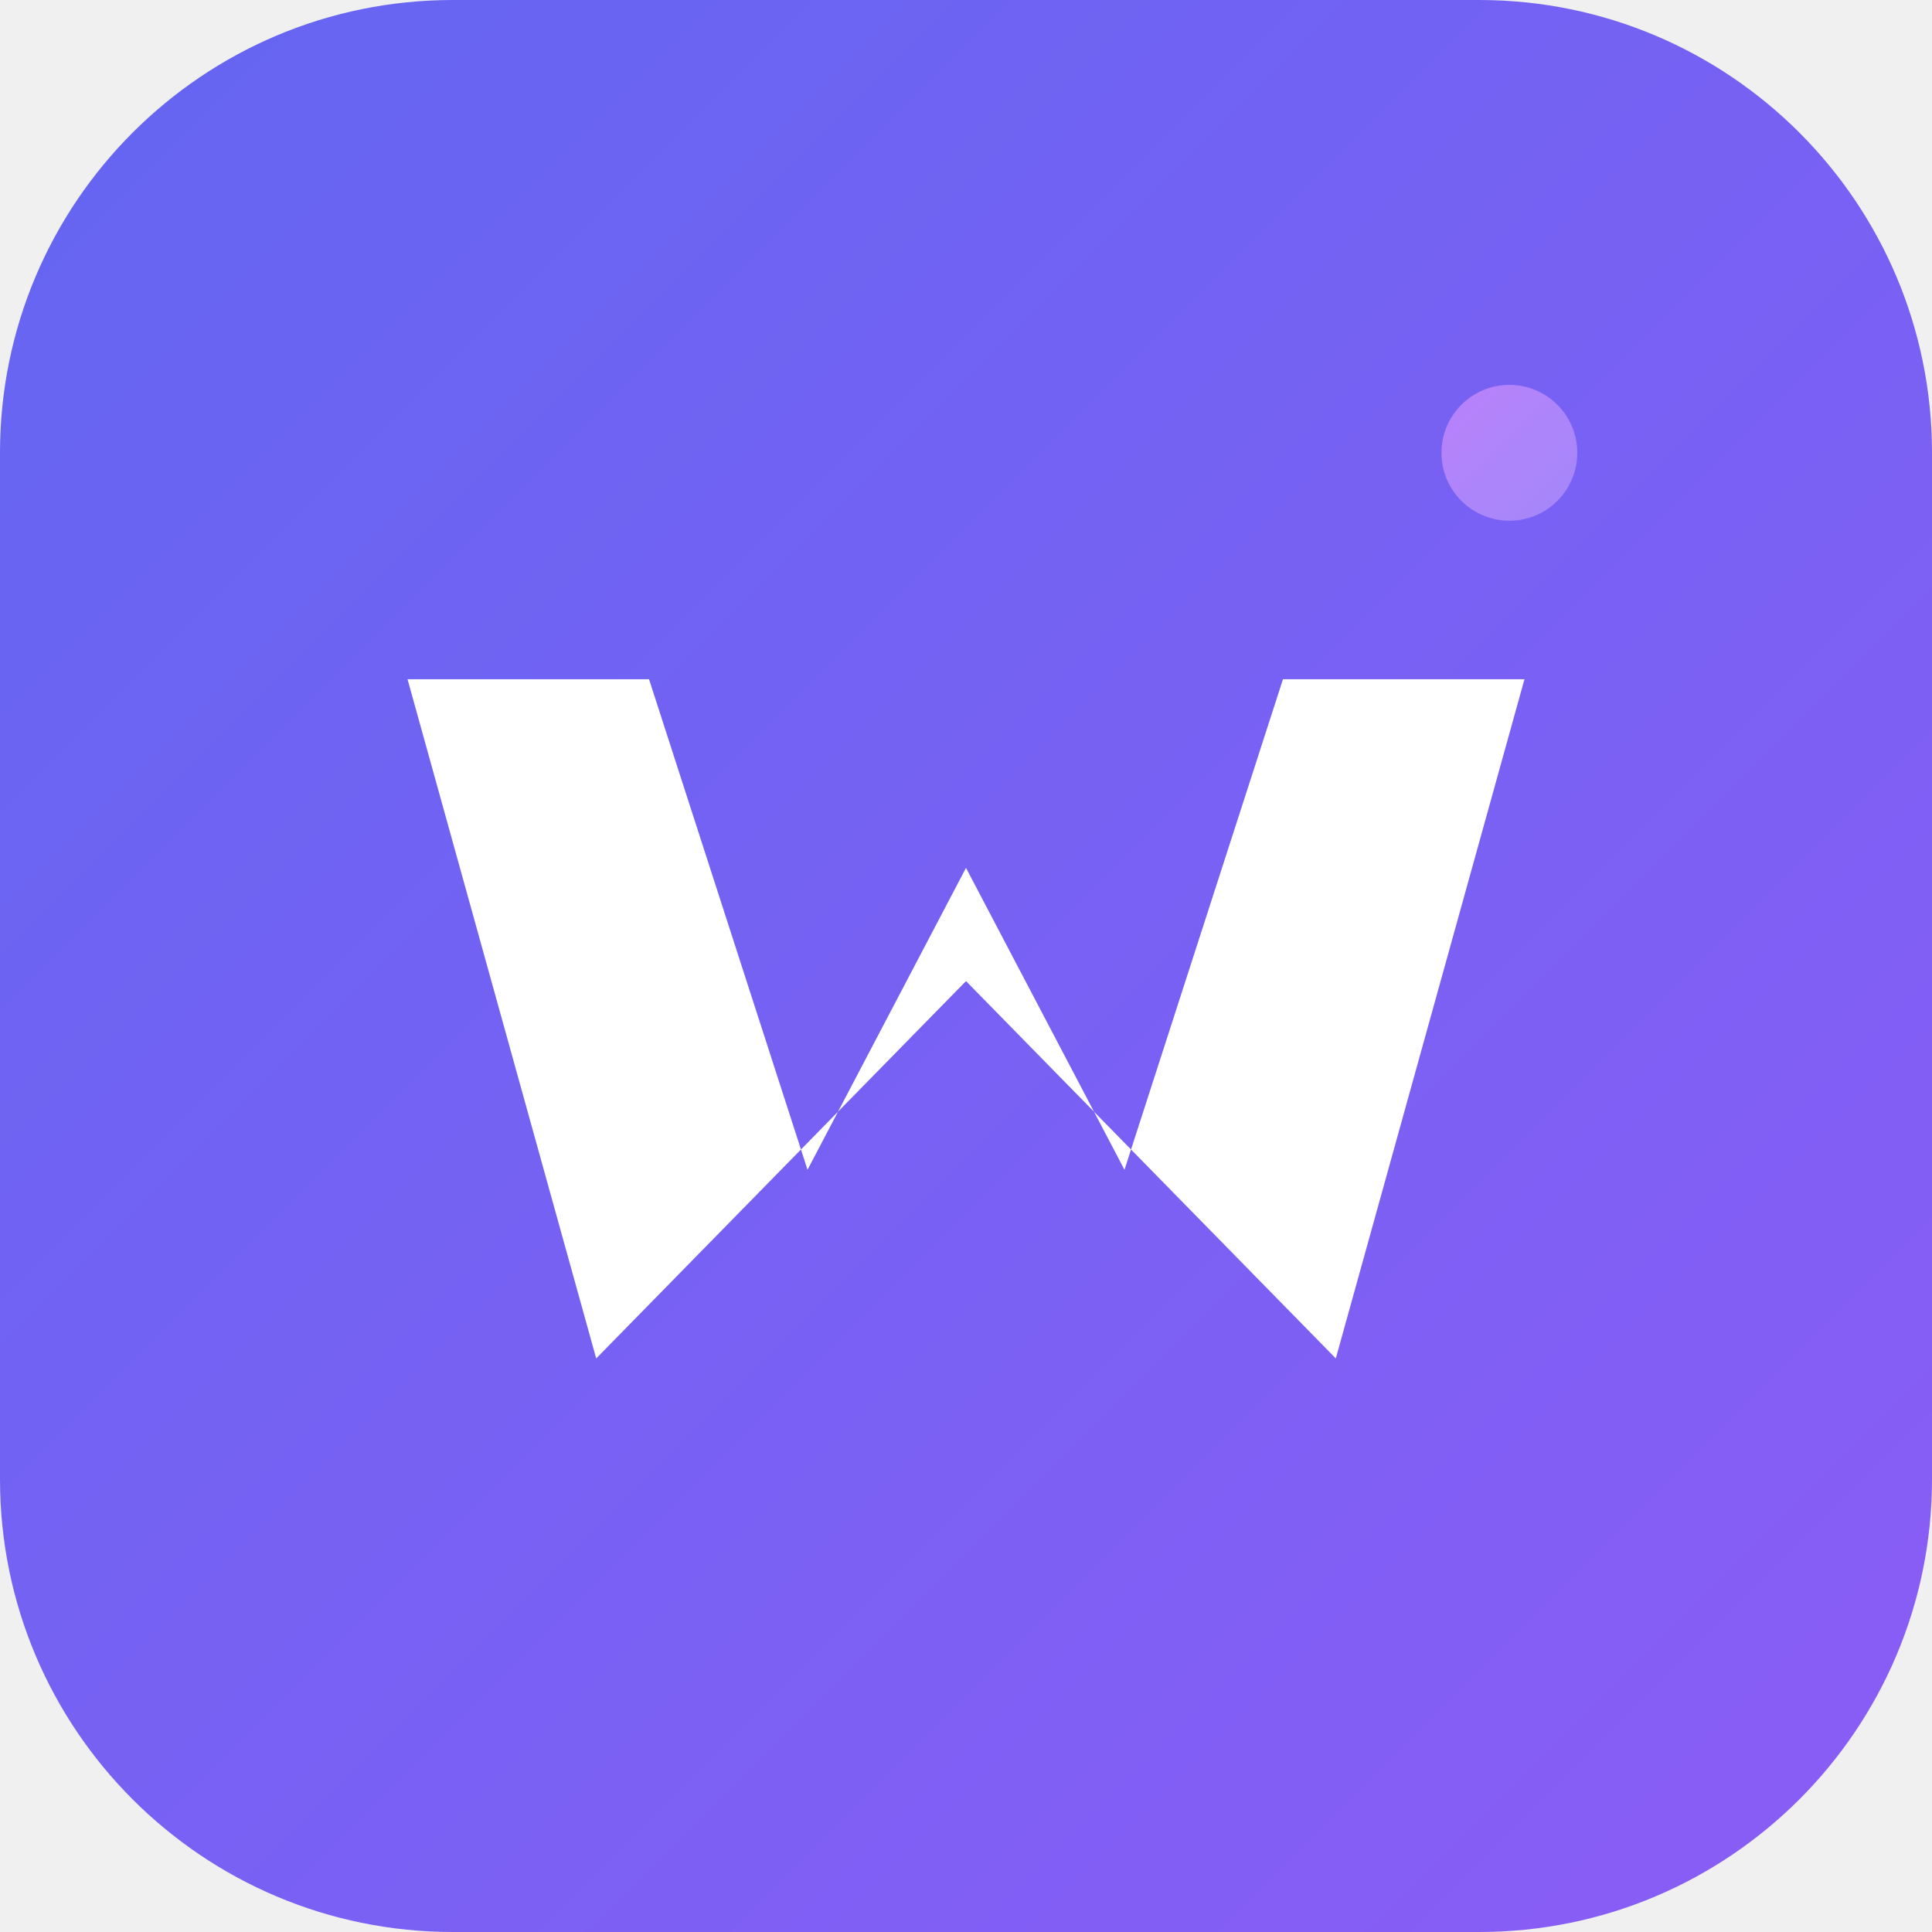
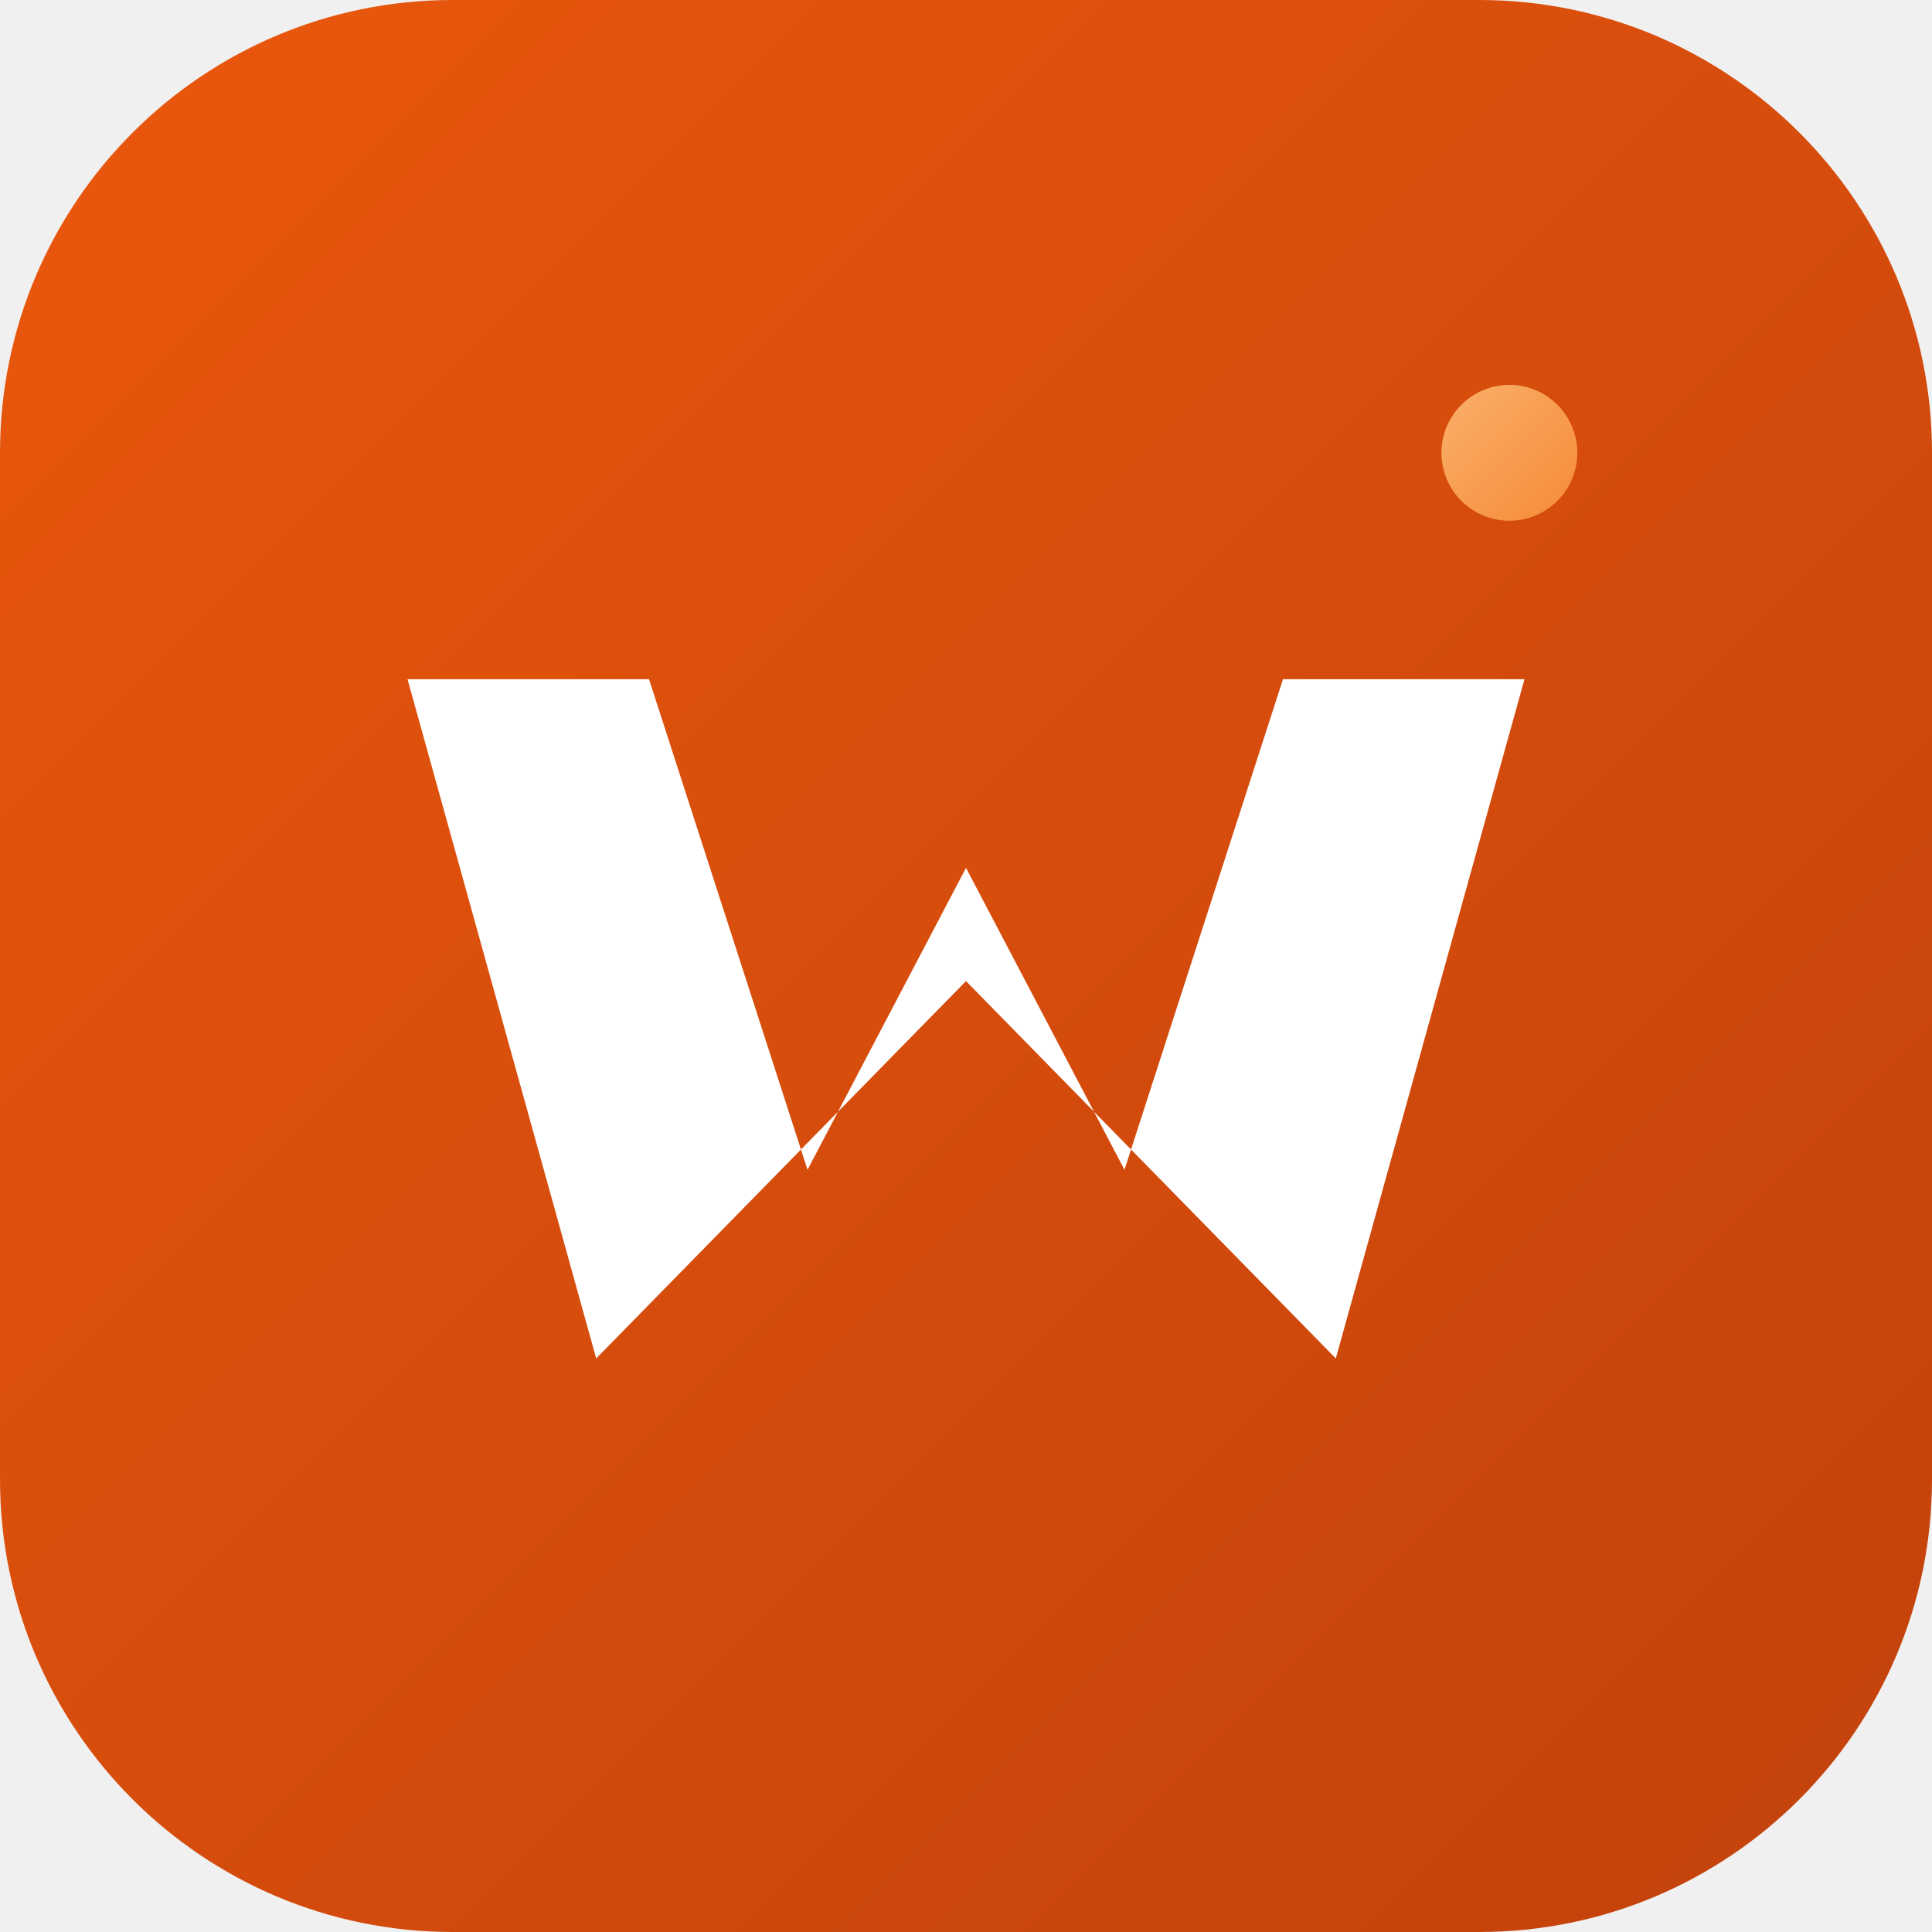
<svg xmlns="http://www.w3.org/2000/svg" viewBox="0 0 512 512">
  <defs>
    <linearGradient id="bg" x1="0%" y1="0%" x2="100%" y2="100%">
-       <stop offset="0%" style="stop-color:#6366f1" />
-       <stop offset="100%" style="stop-color:#8b5cf6" />
+       <stop offset="0%" style="stop-color:#ea580c" />
+       <stop offset="100%" style="stop-color:#c2410c" />
    </linearGradient>
    <linearGradient id="accent" x1="0%" y1="0%" x2="100%" y2="100%">
-       <stop offset="0%" style="stop-color:#c084fc" />
-       <stop offset="100%" style="stop-color:#a78bfa" />
+       <stop offset="0%" style="stop-color:#fdba74" />
+       <stop offset="100%" style="stop-color:#fb923c" />
    </linearGradient>
  </defs>
  <rect width="512" height="512" rx="120" fill="url(#bg)" />
  <path d="M108 180 L158 360 L256 260 L354 360 L404 180 L340 180 L298 310 L256 230 L214 310 L172 180 Z" fill="white" fill-rule="evenodd" />
  <circle cx="400" cy="120" r="18" fill="url(#accent)" opacity="0.9" />
</svg>
